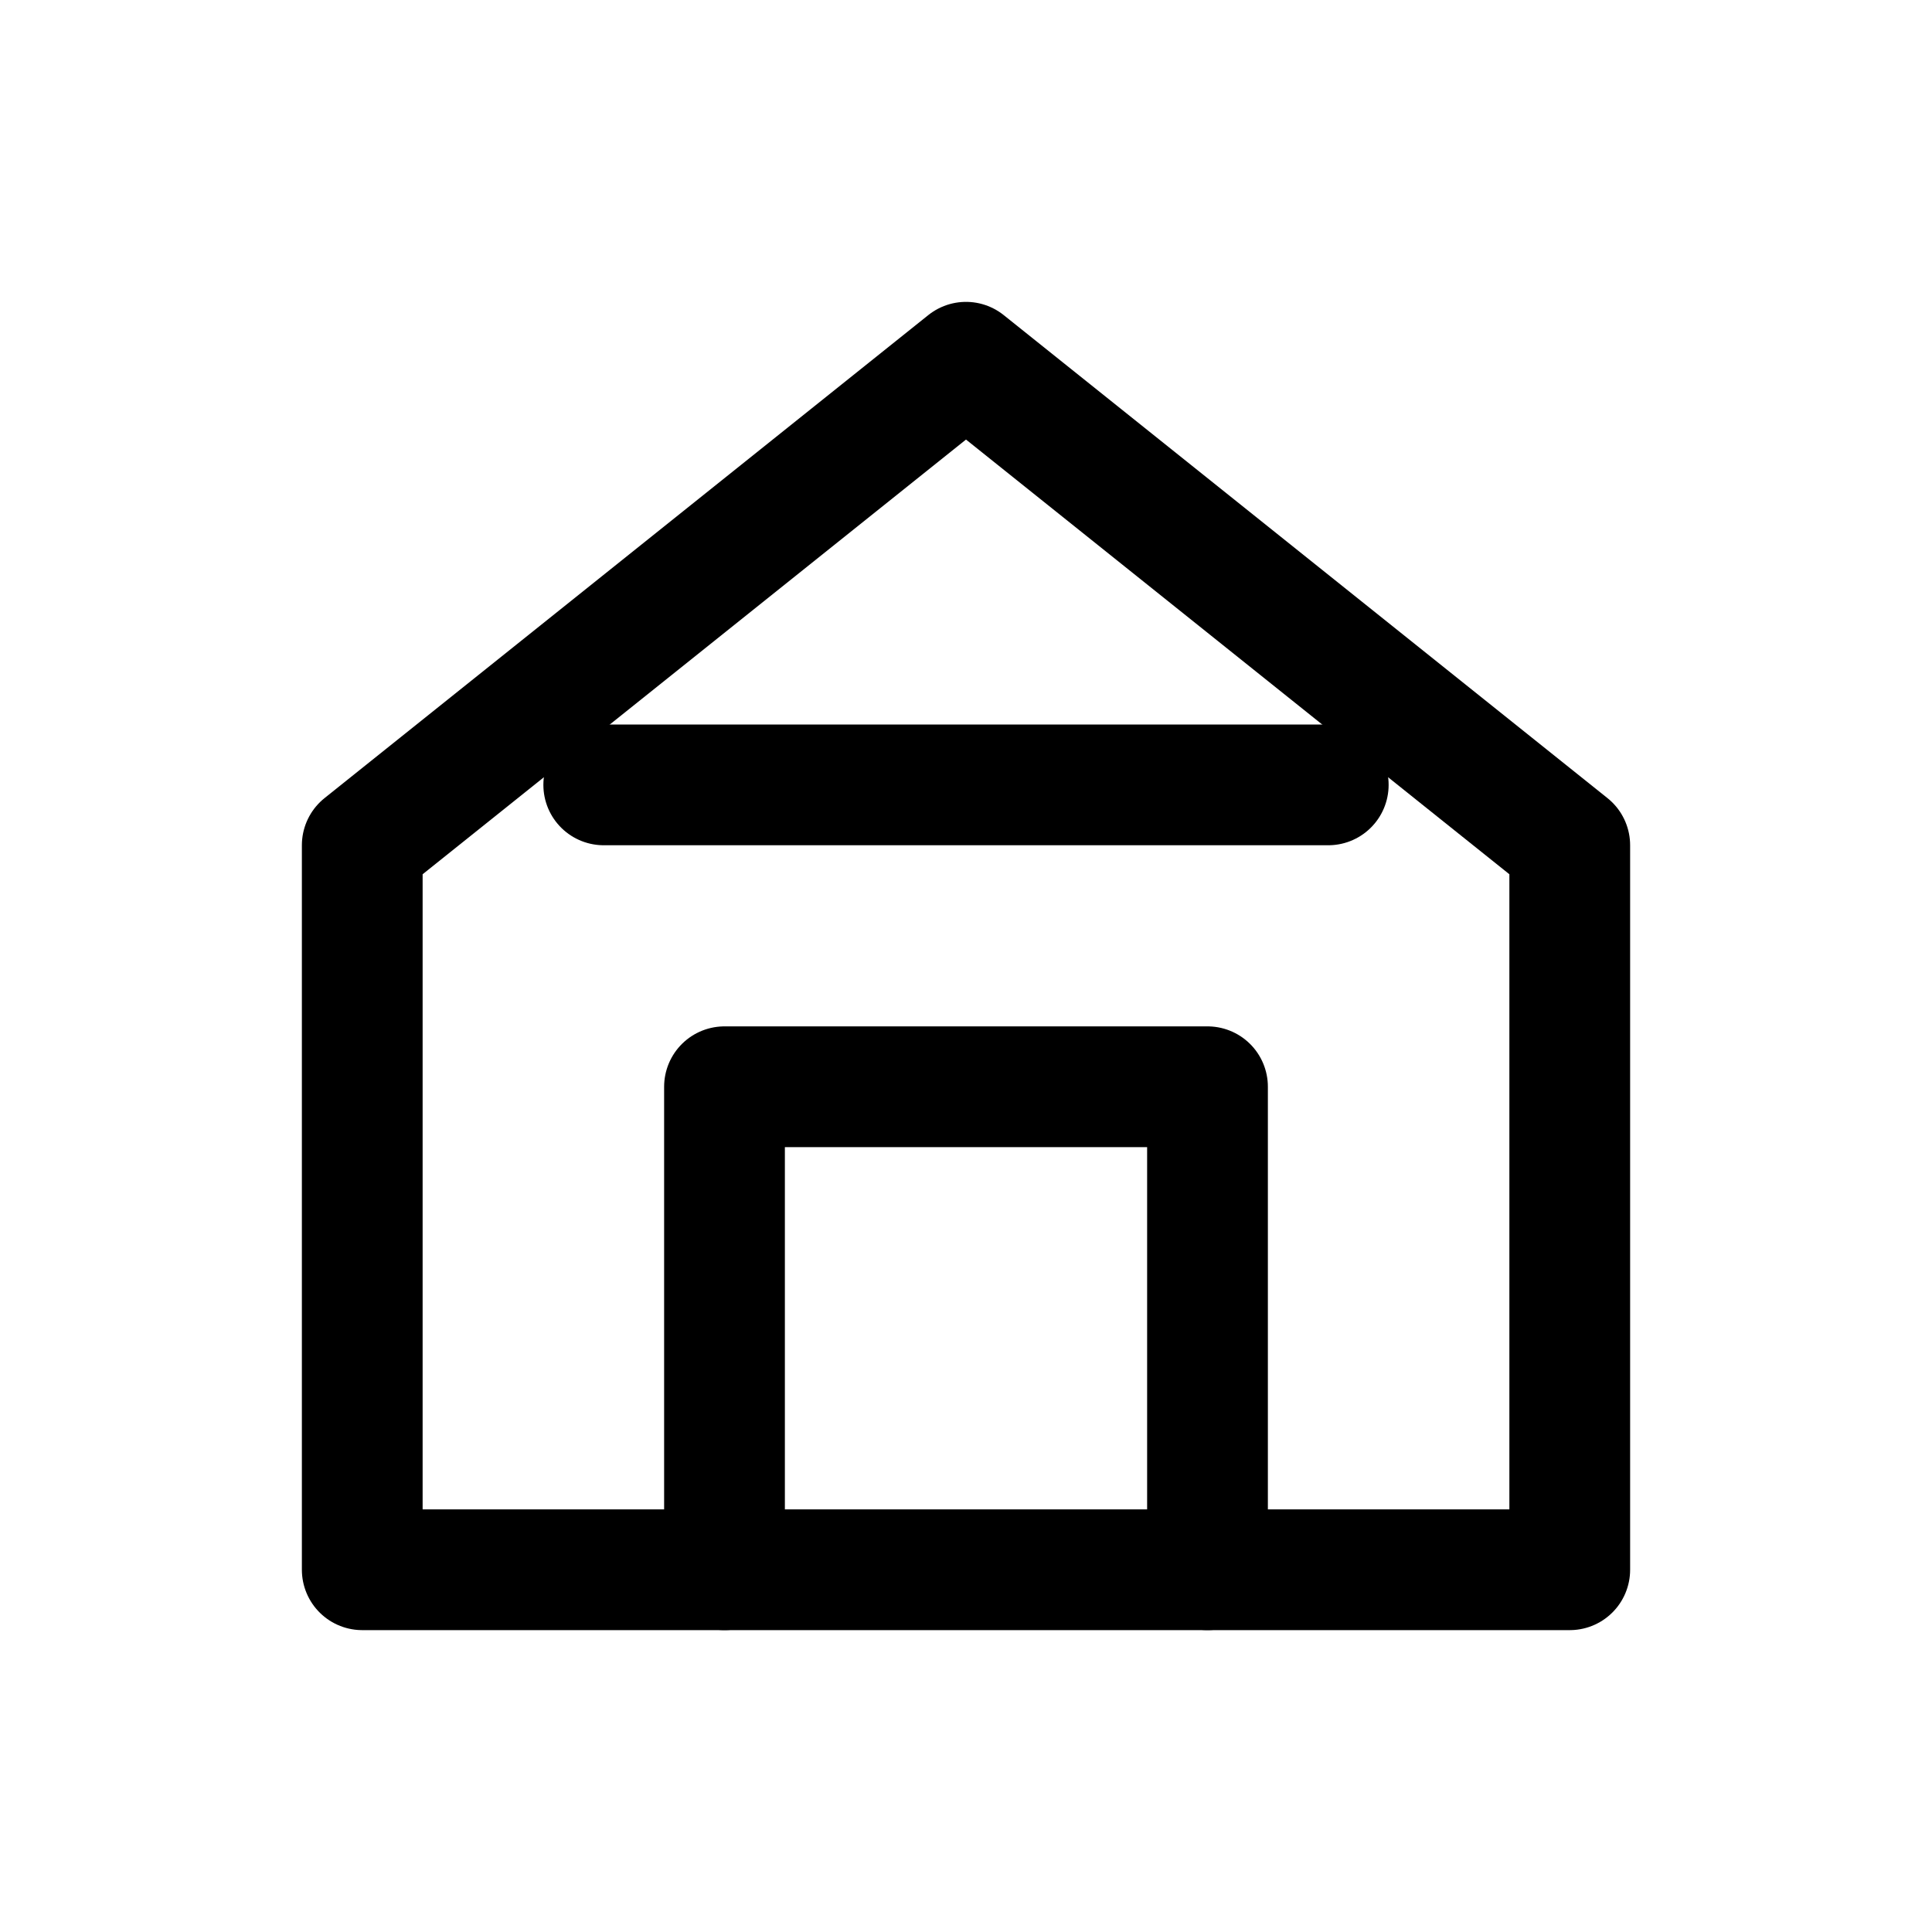
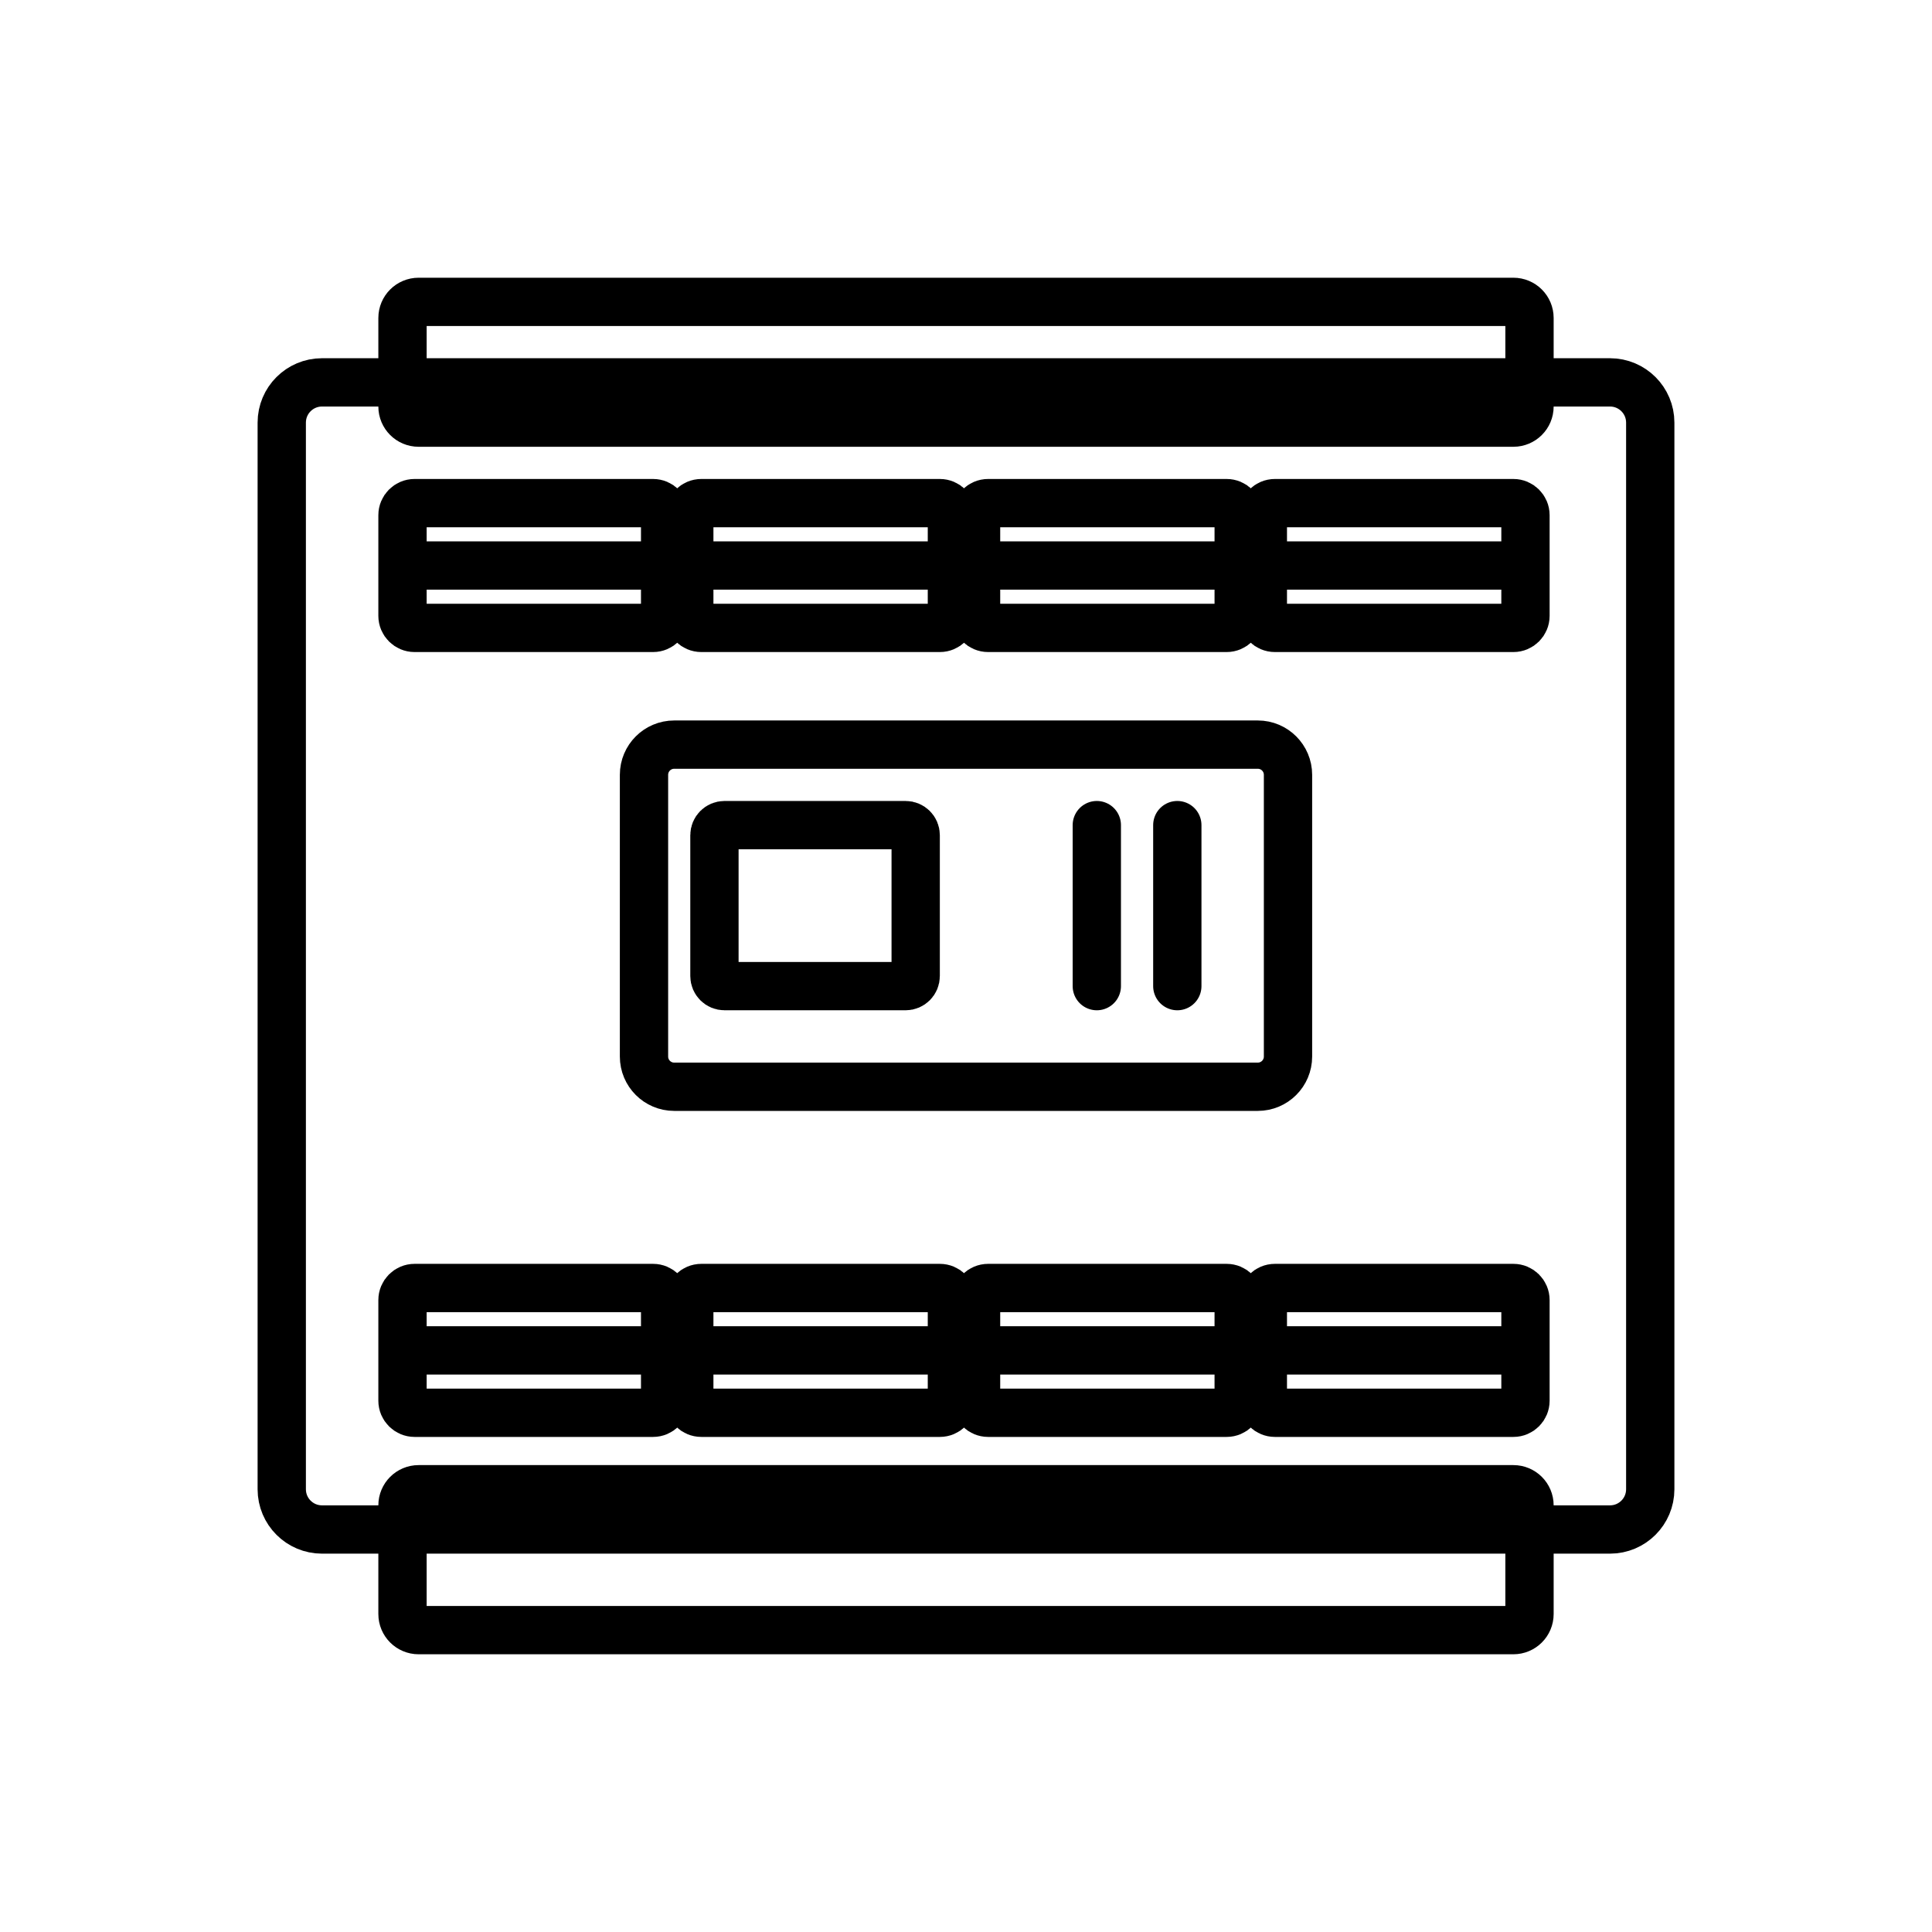
- <svg xmlns="http://www.w3.org/2000/svg" viewBox="0 0 64 64">
-   <path fill="none" stroke="#000" stroke-linecap="round" stroke-linejoin="round" stroke-width="4" d="M12 28 32 12l20 16v24H12z" />
-   <path fill="none" stroke="#000" stroke-linecap="round" stroke-linejoin="round" stroke-width="4" d="M24 52V36h16v16M20 26h24" />
+ <svg xmlns="http://www.w3.org/2000/svg" viewBox="0 0 960 960">
+   <g fill="none" stroke="#000" stroke-width="24" stroke-linecap="round" stroke-linejoin="round">
+     <rect x="140" y="190" width="680" height="570" rx="20" />
+     <rect x="200" y="150" width="560" height="60" rx="8" />
+     <rect x="200" y="740" width="560" height="70" rx="8" />
+     <rect x="200" y="250" width="130.5" height="62" rx="6" />
+     <path d="M212 281L318.5 281" />
+     <rect x="342.5" y="250" width="130.5" height="62" rx="6" />
+     <path d="M354.5 281L461 281" />
+     <rect x="485" y="250" width="130.5" height="62" rx="6" />
+     <path d="M497 281L603.5 281" />
+     <rect x="627.5" y="250" width="130.5" height="62" rx="6" />
+     <path d="M639.5 281L746 281" />
+     <rect x="200" y="640" width="130.5" height="62" rx="6" />
+     <path d="M212 671L318.5 671" />
+     <rect x="342.5" y="640" width="130.5" height="62" rx="6" />
+     <path d="M354.5 671L461 671" />
+     <rect x="485" y="640" width="130.5" height="62" rx="6" />
+     <path d="M497 671L603.5 671" />
+     <rect x="627.5" y="640" width="130.5" height="62" rx="6" />
+     <path d="M639.5 671L746 671" />
+     <rect x="320" y="370" width="320" height="170" rx="15" />
+     <rect x="355" y="410" width="100" height="80" rx="5" />
+     <path d="M545 410V490M585 410V490" />
+   </g>
</svg>
